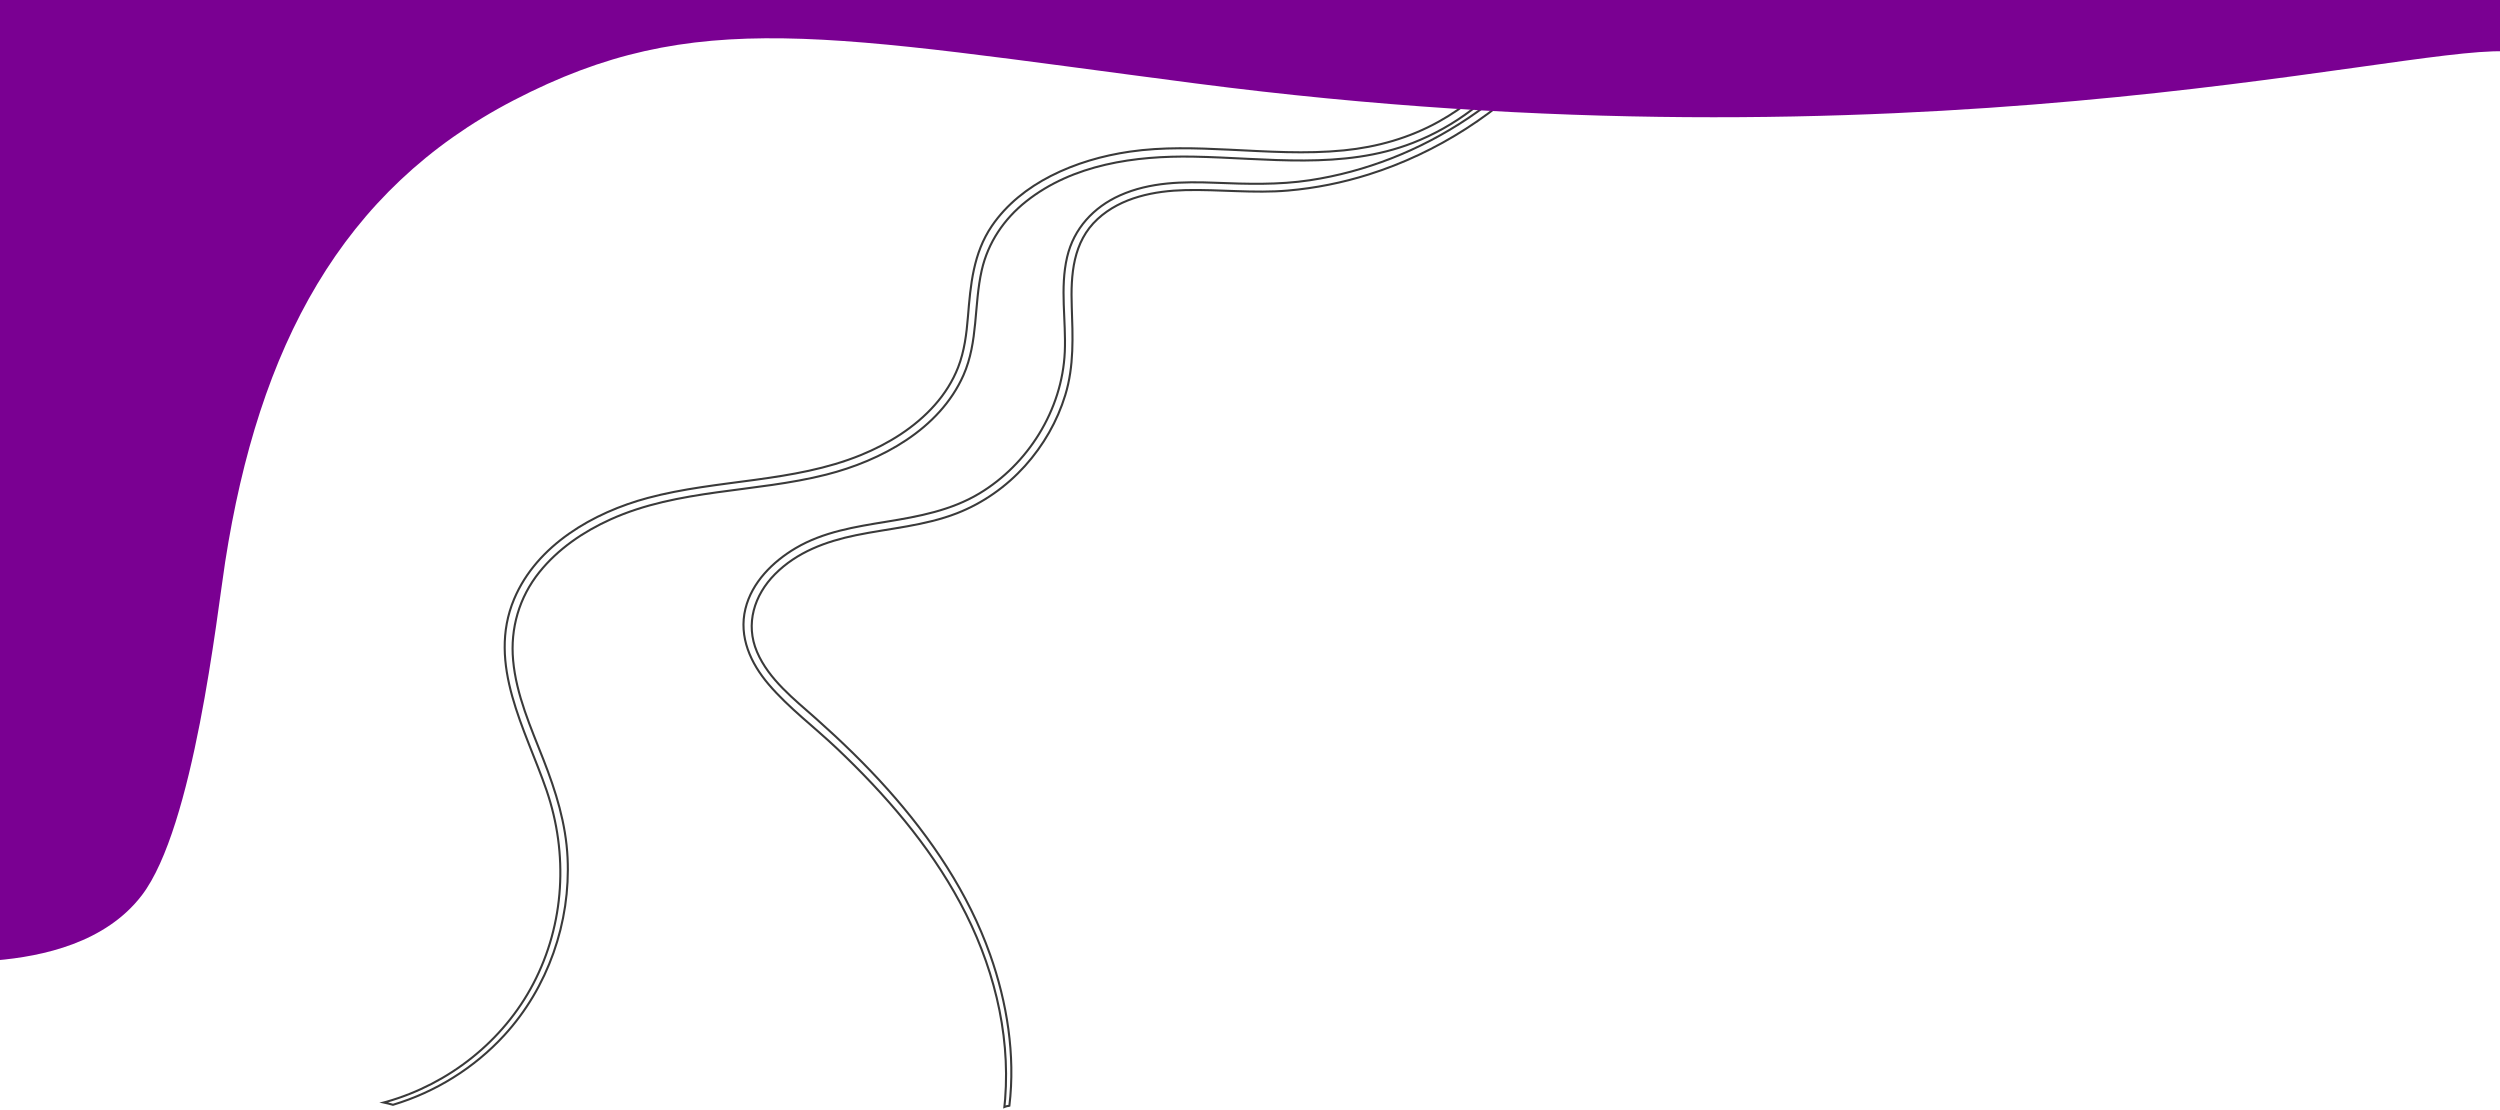
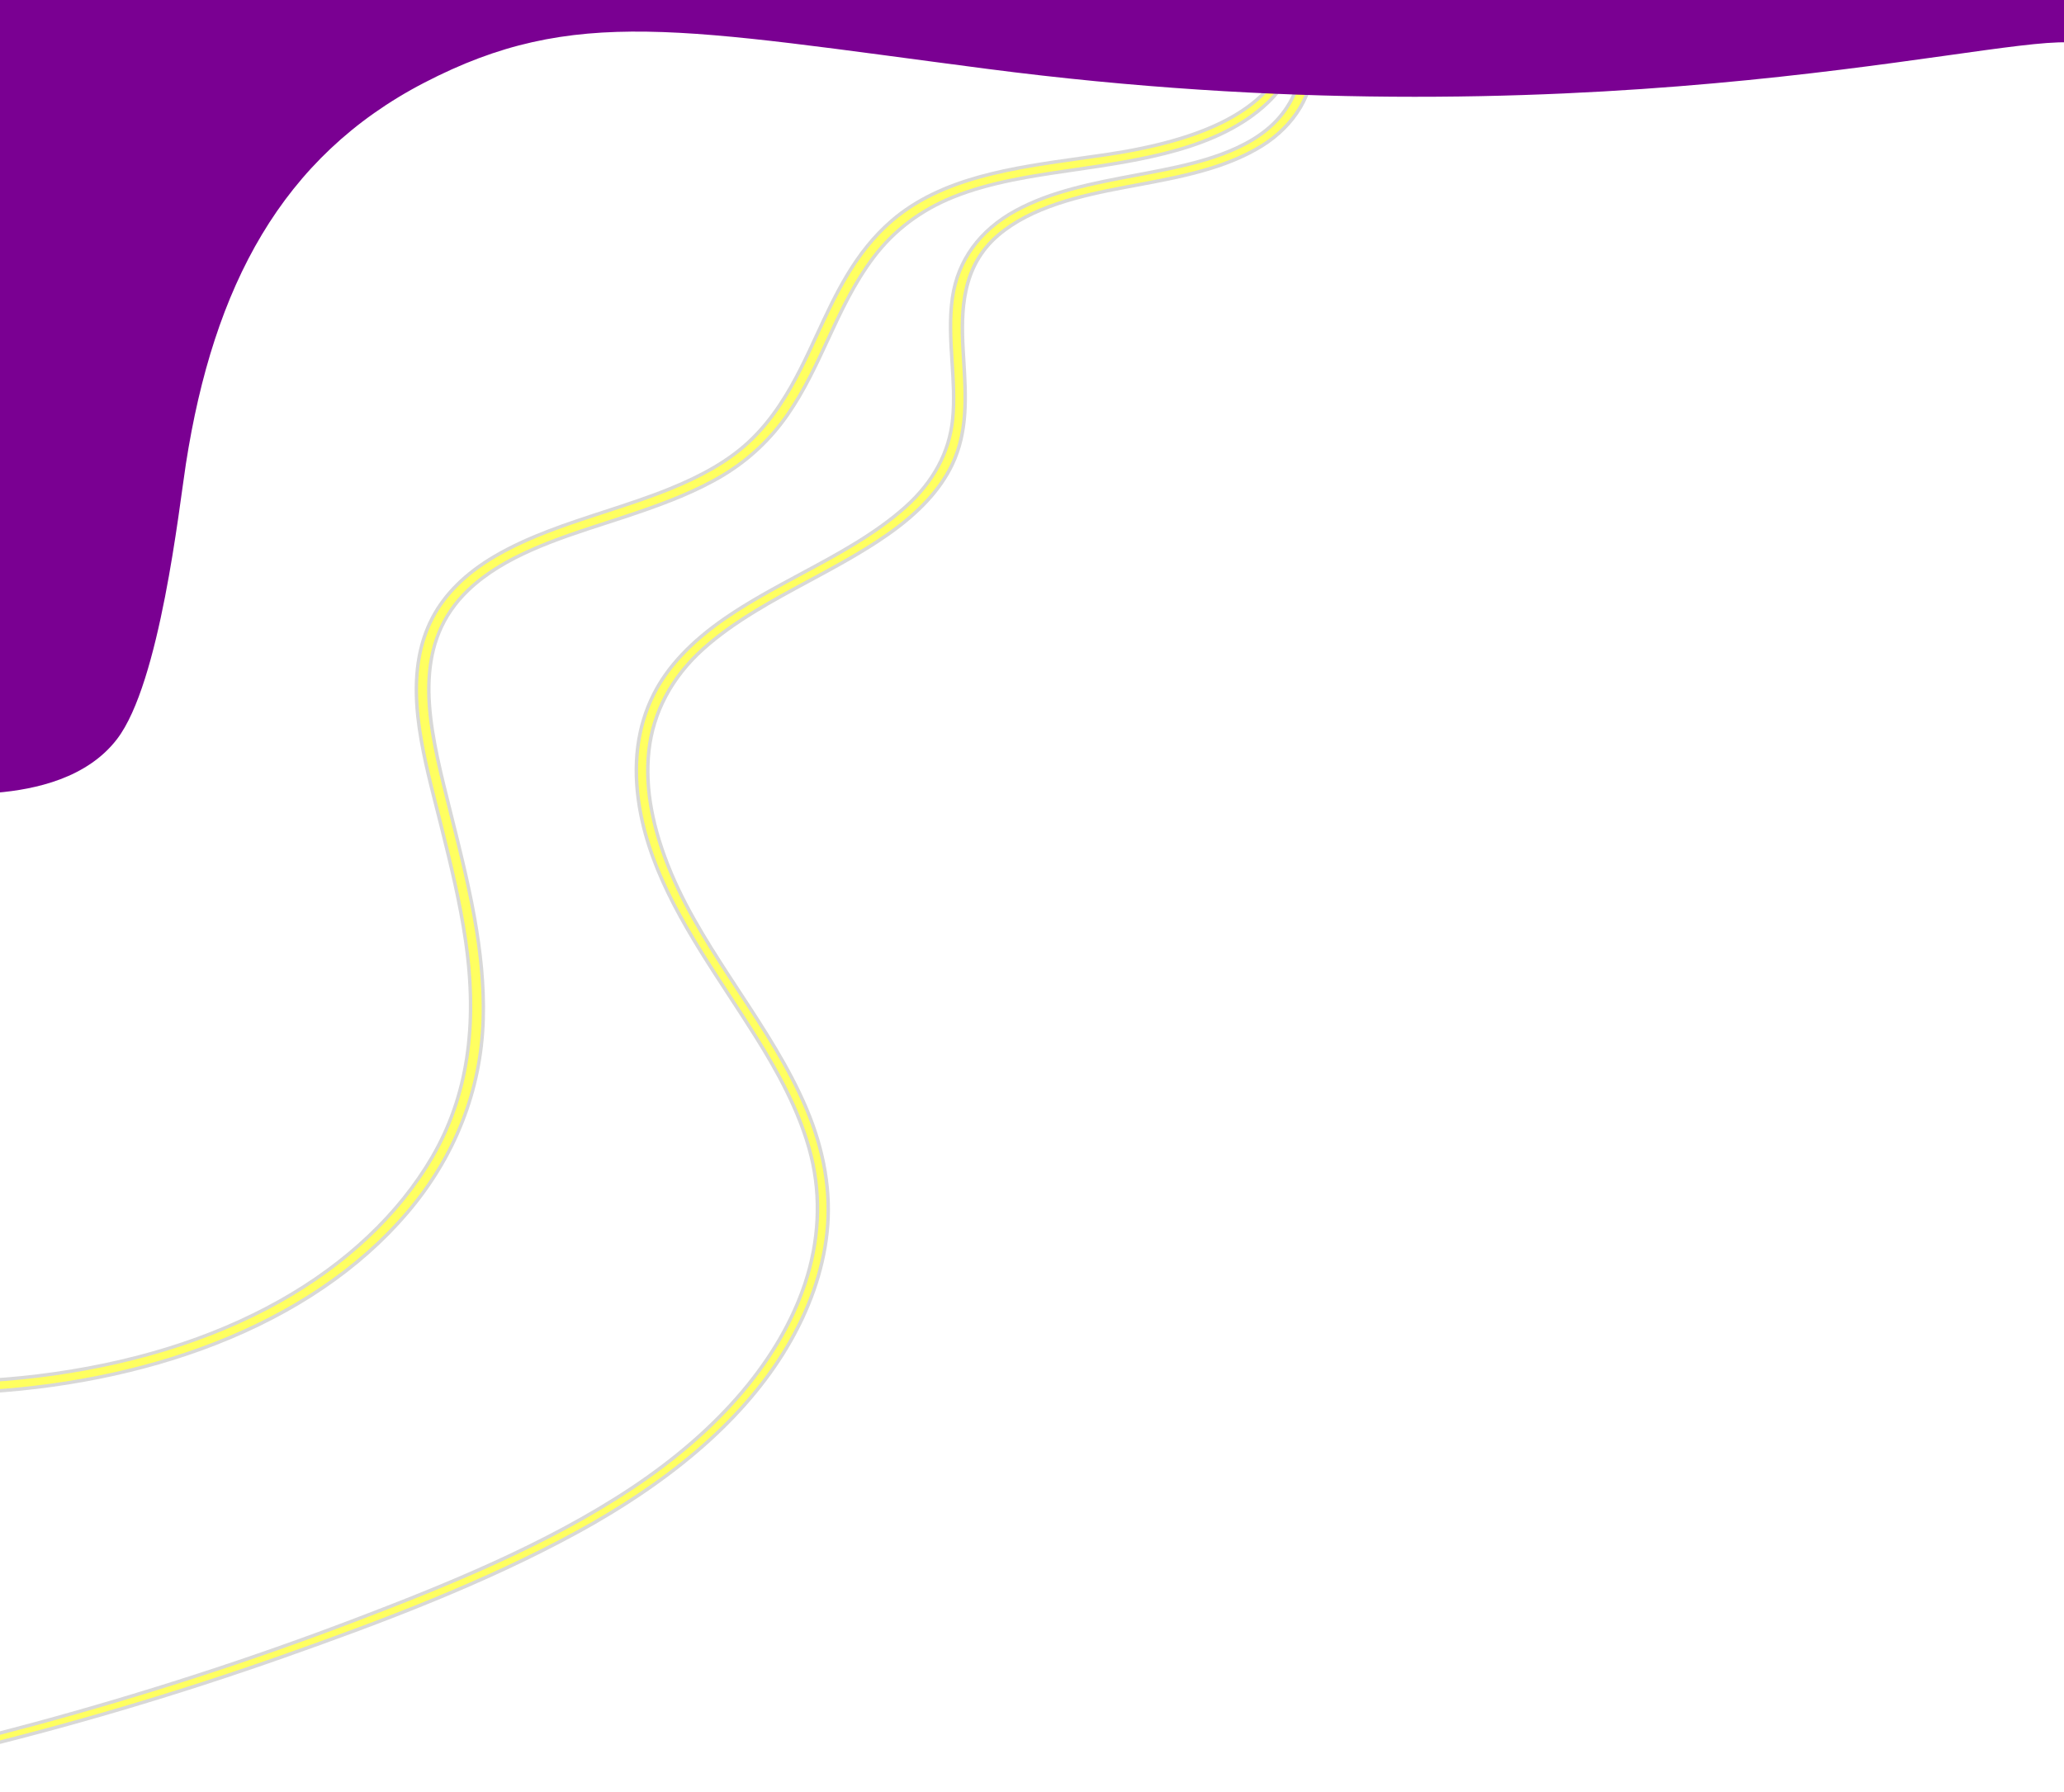
- <svg xmlns="http://www.w3.org/2000/svg" id="aPath" viewBox="0 0 1200 532.61">
+ <svg xmlns="http://www.w3.org/2000/svg" id="aPath" viewBox="0 0 1200 1042">
  <defs>
-     <style>.cls-1{fill:#7a0092;}.cls-2{fill:none;stroke:#3a3a3a;stroke-miterlimit:10;}</style>
+     <style>.cls-1{fill:#d8d8d8;}.cls-2{fill:#7a0092;}.cls-3{fill:#ffff60;}</style>
  </defs>
  <g id="practicePath">
-     <path class="cls-2" d="M728.05,29.02c-1.05,.26-2.11,.49-3.17,.68-.4,.49-.79,.99-1.2,1.47-9.28,10.93-20.55,20.25-33.08,27.22-14.07,7.83-29.55,12.2-45.54,13.79-18.32,1.82-36.76,.54-55.09-.34-15.88-.76-31.88-1.35-47.67,.95-13.11,1.91-26.07,5.64-37.9,11.67-11.13,5.68-21.26,13.63-28.33,24.03-8.9,13.1-10.2,28.18-11.46,43.54-.68,8.27-1.69,16.53-4.72,24.31-2.58,6.62-6.47,12.73-11.17,18.04-9.57,10.82-22.25,18.64-35.54,24.06-32.52,13.25-68.65,11.58-102.26,20.58-26.08,6.99-53.24,22.57-64.14,48.52-13.15,31.32,5.53,62.58,15.55,91.78,10.48,30.54,8.7,64.11-6.36,92.89-14.43,27.58-40.52,48.11-70.38,56.62-.46,.13-.91,.25-1.37,.37,1.48,.32,2.96,.68,4.42,1.1,20.32-6.09,38.96-17.64,53.36-33.32,21.03-22.91,31.92-54.24,30.43-85.24-.79-16.47-5.62-31.87-11.59-47.13-6.02-15.38-13.03-31.01-14.54-47.65-1.4-15.39,2.92-30.25,12.6-42.33,8.98-11.21,21.22-19.48,34.23-25.35,32.45-14.64,69.38-12.81,103.42-21.45,26.38-6.69,54.38-21.71,65.9-47.72,7.11-16.06,4.98-33.66,8.79-50.43,3.02-13.26,10.68-24.56,21.28-32.98,22.48-17.86,52.45-22,80.27-21.51,35.13,.62,71.77,6.51,105.46-6.64,20.1-7.85,37.83-21.34,50.88-38.47-.41-.3-.77-.66-1.07-1.07Z" />
-     <path class="cls-2" d="M742.76,27.94c-1.99,.73-4.01,1.4-6.05,1.99-19.31,20.06-43,35.99-68.81,46.06-12.63,4.93-25.79,8.51-39.2,10.53-15.1,2.28-30.09,1.81-45.29,1.21-15.55-.61-31.39-.4-45.84,6.06-12.65,5.66-22.16,15.94-25.35,29.59-3.5,14.94-.46,30.39-1.12,45.51-.61,13.95-5.06,27.56-12.36,39.43-7.13,11.59-16.98,21.54-28.66,28.55-13.6,8.17-29.07,11.02-44.51,13.54-15.01,2.45-30.37,4.85-43.66,12.7-10.94,6.46-21.01,16.41-24.11,29.11-3.29,13.49,2.54,26.18,11.18,36.3,9.7,11.36,21.95,20.49,32.76,30.75,23,21.83,44.08,46.1,59.17,74.14,15.43,28.67,24.11,61.46,21.56,94.13-.1,1.28-.22,2.55-.36,3.83,.16-.06,.31-.13,.47-.19,.55-.21,1.07-.31,1.55-.34,.13-.04,.25-.07,.38-.11,2.91-24.32-1.14-49.58-9.25-72.46-10.47-29.56-28.26-55.92-49.03-79.21-10.76-12.07-22.41-23.32-34.48-34.07-10.51-9.35-22.7-18.78-28.38-32.07-5.73-13.39-1.34-27.28,8.6-37.3,10.56-10.65,24.52-15.76,38.92-18.72,16.16-3.32,32.92-4.5,48.43-10.53,12.51-4.87,23.73-12.79,32.7-22.76,8.78-9.76,15.48-21.4,19.31-33.97,4.29-14.03,3.59-28.1,3.11-42.57-.51-15.17,.54-31.01,12.42-41.95,11.33-10.42,27.3-13.52,42.19-13.87,16.43-.38,32.78,1.64,49.21,.21,13.11-1.14,26.09-3.74,38.64-7.69,32.91-10.36,63.16-29.82,86.43-55.47-.18-.12-.36-.24-.55-.36Z" />
+     <g id="rightPathBorder">
+       <path class="cls-3" d="M-16.17,809.72c-2.2,0-3.39-1.53-3.42-3.04-.04-1.62,1.17-3.31,3.54-3.41,13.22-.59,25.99-1.63,37.96-3.09,53.64-6.54,100.99-21.18,140.75-43.51,38.76-21.76,69.44-50.78,88.71-83.9,20.29-34.88,26.61-76.03,19.34-125.82-3.17-21.73-8.15-42.43-14.33-67.24-.82-3.28-1.65-6.56-2.49-9.85-4.39-17.27-8.92-35.12-10.89-52.99-2.54-23.08,.25-41.96,8.51-57.69,7.23-13.78,19.36-25.74,36.03-35.56,19.55-11.51,42.18-18.88,64.06-26.01,12.5-4.07,25.42-8.28,37.58-13.2,20.07-8.13,34.64-16.73,45.86-27.05,14.45-13.31,23.89-29.92,30.49-42.9,3.32-6.52,6.48-13.35,9.53-19.96,10.84-23.43,22.05-47.66,43.48-66.14,28.94-24.95,70-30.71,109.71-36.28,5.18-.73,10.54-1.48,15.72-2.25,55.76-8.36,89.16-25.11,102.11-51.2,.48-.96,1.49-1.54,2.7-1.54,1.06,0,2.01,.45,2.47,1.18,.38,.6,.4,1.32,.07,2.01-3.48,7.27-8.35,13.88-14.46,19.65-28.16,26.58-73.01,33.11-112.59,38.87l-2.38,.35c-21.59,3.15-46.06,6.72-67.78,15.49-18.74,7.57-34.2,19.24-45.96,34.7-11.45,15.05-19.27,31.92-26.83,48.24-6.74,14.54-13.71,29.56-23.24,43.35-10,14.46-22.62,26.36-37.53,35.36-15.58,9.41-33.17,16.02-49.87,21.76-5.89,2.03-12.04,4.02-17.99,5.95-29.31,9.51-59.62,19.34-80.34,39.07-31.45,29.96-24.72,70.77-14.32,113.47,1.48,6.08,3.01,12.17,4.54,18.27,9.64,38.45,19.61,78.21,18.39,118.16-1.25,41.12-16.57,79.99-44.3,112.42-52.75,61.67-144.82,99.7-252.61,104.33h-.21Z" />
+       <path class="cls-1" d="M748.77,38.09c1.1,0,2.15,.69,1.64,1.77-3.4,7.1-8.16,13.61-14.25,19.35-28.49,26.89-74.19,33.09-114.43,38.96-23.11,3.37-46.75,6.97-68.01,15.55-19.44,7.85-34.89,19.92-46.38,35.02-21.71,28.54-29.91,62.42-50.1,91.62-9.5,13.74-21.74,25.72-37.23,35.07-15.19,9.17-32.39,15.72-49.68,21.67-34.28,11.8-73.49,21.24-98.7,45.24-33.35,31.77-23.77,76.78-14.6,114.43,10.92,44.84,24.3,90.1,22.9,136.16-1.22,40.33-15.86,78.82-44.06,111.8-57.52,67.25-154.87,99.81-251.89,103.98-.06,0-.11,0-.17,0-3.3,0-3.22-4.31,.17-4.46,12.73-.57,25.42-1.56,38.03-3.1,50.06-6.11,99.08-20.02,141.12-43.63,37.69-21.16,69.27-50.22,89.08-84.27,23.02-39.57,25.75-83.45,19.47-126.47-3.31-22.64-8.79-45.02-14.35-67.34-5.17-20.76-11.03-41.56-13.35-62.71-2.11-19.22-1.01-39.2,8.4-57.12,7.55-14.39,20.3-26.13,35.65-35.16,30.63-18.03,68.08-25.61,101.51-39.14,17.09-6.92,33.35-15.45,46.16-27.24,13.59-12.51,22.87-27.78,30.7-43.18,14.94-29.38,25.42-62.21,52.78-85.8,32.58-28.09,81.17-31.74,124.92-38.3,39.31-5.89,86.29-18.36,102.85-51.74,.34-.68,1.08-.98,1.8-.98m0-2c-1.58,0-2.95,.8-3.59,2.09-12.79,25.77-45.95,42.34-101.36,50.65-5.18,.78-10.53,1.53-15.71,2.25-39.85,5.59-81.06,11.37-110.22,36.51-21.6,18.62-32.85,42.95-43.74,66.48-3.05,6.6-6.21,13.42-9.52,19.93-6.57,12.91-15.94,29.42-30.28,42.62-11.13,10.24-25.6,18.78-45.56,26.86-12.12,4.91-25.03,9.11-37.51,13.18-21.93,7.14-44.61,14.53-64.26,26.1-16.84,9.91-29.08,22.01-36.4,35.95-8.36,15.92-11.17,34.98-8.62,58.27,1.97,17.94,6.52,35.82,10.91,53.12,.84,3.29,1.67,6.57,2.49,9.85,6.17,24.78,11.14,45.46,14.31,67.15,7.24,49.56,.95,90.5-19.21,125.17-19.18,32.97-49.72,61.86-88.33,83.53-39.65,22.26-86.88,36.86-140.39,43.39-11.94,1.46-24.68,2.49-37.88,3.08-2.98,.13-4.55,2.39-4.5,4.44,.04,2,1.58,4.02,4.42,4.02,.08,0,.17,0,.26,0,50.4-2.17,99.3-12.01,141.4-28.47,46.6-18.22,84.25-43.86,111.92-76.21,27.88-32.6,43.29-71.69,44.54-113.03,1.22-40.09-8.77-79.91-18.42-118.43-1.5-5.99-3.06-12.19-4.54-18.27-10.33-42.41-17.03-82.92,14.04-112.51,20.55-19.57,50.75-29.37,79.96-38.84,5.96-1.93,12.11-3.93,18.01-5.96,16.75-5.76,34.4-12.4,50.06-21.85,15.03-9.07,27.76-21.07,37.84-35.65,9.58-13.85,16.56-28.92,23.32-43.5,7.54-16.27,15.34-33.09,26.72-48.05,11.64-15.31,26.96-26.87,45.54-34.37,21.6-8.73,46.01-12.28,67.55-15.43l2.38-.35c39.72-5.78,84.75-12.34,113.14-39.14,6.21-5.86,11.14-12.57,14.68-19.94,.48-1,.44-2.09-.12-2.98-.64-1.02-1.91-1.65-3.32-1.65h0Z" />
+     </g>
+     <g id="leftPathBorder">
+       <path class="cls-3" d="M-25.01,1019.16c-1.35,0-2.45-.93-2.61-2.21-.12-1.02,.43-2.22,1.96-2.61,16.45-4.1,31.4-7.97,45.7-11.85,63.78-17.28,126.43-37.6,186.24-60.38,51.6-19.66,110.83-43.41,160.83-76.61,51.45-34.16,86.34-75.37,100.91-119.17,8.17-24.55,9.41-50.1,3.59-73.9-6.39-26.12-20.43-50.65-31.95-69.11-5.05-8.09-10.39-16.26-15.55-24.16-22.43-34.31-45.63-69.78-52.33-109.86-4.13-24.69-1.29-46.88,8.44-65.94,8.12-15.9,21.65-30.25,41.37-43.86,13.73-9.48,29.06-17.72,43.89-25.68,21.33-11.46,43.39-23.31,60.91-39.02,16.27-14.58,25.51-31.74,27.46-51,1.11-11.01,.38-22.26-.32-33.14-.8-12.3-1.62-25.03,.19-37.55,3.13-21.71,15.84-39.22,36.76-50.62,20.89-11.39,45.6-16.05,69.5-20.55,1.92-.36,3.83-.72,5.74-1.09,23.57-4.49,55.86-10.64,74.71-28.98,9.92-9.65,16.02-22.95,15.92-34.7-.08-8.45-3.19-15.63-9.27-21.34-.66-.62-.87-1.47-.55-2.27,.36-.91,1.31-1.54,2.32-1.54,.61,0,1.18,.23,1.64,.66,7.74,7.27,11.65,14.69,12.3,23.33,1.34,17.83-10.12,36.99-29.2,48.81-21.34,13.22-47.7,18.13-73.19,22.88-2.24,.42-4.47,.83-6.7,1.25-25.37,4.8-54.06,11.3-73.4,27.83-21.2,18.12-21.64,43.86-20.39,66.55,.12,2.15,.25,4.31,.38,6.47,1.24,20.28,2.51,41.25-6.87,60.64-6.96,14.39-19.1,27.54-37.09,40.2-14.3,10.06-30.32,18.7-45.81,27.06-21.59,11.64-43.92,23.68-61.73,39.68-18.24,16.37-29.15,36.88-31.57,59.3-2.32,21.58,1.94,44.88,13.04,71.21,10.07,23.9,24.9,46.5,39.25,68.36,14.37,21.88,29.22,44.51,39.36,68.53,10.38,24.59,14.41,48.74,11.95,71.79-2.4,22.55-10.36,45.23-23.67,67.42-24.03,40.08-65.02,76.13-121.83,107.15-53.96,29.47-113.63,51.96-170.07,71.87-62.91,22.19-126.67,41.05-189.52,56.05-.25,.06-.51,.09-.75,.09h0Z" />
+       <path class="cls-1" d="M748.85,13.04c.33,0,.66,.11,.95,.39,7.1,6.67,11.31,13.68,11.99,22.68,1.39,18.46-11.21,37.03-28.73,47.88-23.05,14.28-52.11,18.81-79.54,24-26.29,4.97-54.52,11.52-73.86,28.05-21.27,18.19-22.05,43.57-20.74,67.37,1.22,22.27,3.87,45.42-6.39,66.62-7.66,15.82-21.22,28.88-36.76,39.81-34.19,24.06-76.94,39.25-107.64,66.81-18.51,16.61-29.47,37.42-31.89,59.93-2.62,24.32,3.47,48.82,13.11,71.71,20.18,47.92,58.38,88.96,78.62,136.88,9.68,22.92,14.46,47.02,11.88,71.29-2.49,23.36-10.97,46.06-23.54,67.02-26.85,44.77-71.59,79.56-121.45,106.79-53.01,28.95-111.63,51.24-169.92,71.8-61.72,21.77-124.95,40.63-189.42,56.02-.18,.04-.36,.06-.52,.06-1.77,0-2.36-2.36-.4-2.84,15.29-3.81,30.54-7.74,45.72-11.85,63.43-17.19,125.7-37.31,186.33-60.41,56.15-21.39,112.58-44.54,161.03-76.71,46.59-30.94,85.25-71.42,101.31-119.69,8.08-24.28,9.66-49.72,3.62-74.45-5.97-24.43-18.32-47.36-32.07-69.4-26.92-43.12-59.54-84.57-67.75-133.65-3.67-21.94-2.17-44.73,8.34-65.32,8.85-17.32,23.74-31.55,41.04-43.49,33.45-23.1,75.09-38.07,104.9-64.78,16.16-14.48,25.79-31.92,27.79-51.64,2.38-23.53-3.53-47.16-.14-70.65,3-20.8,14.98-38.29,36.24-49.89,22.42-12.22,49.23-16.64,74.96-21.53,26.61-5.07,56.74-11.27,75.22-29.25,15.3-14.89,24.02-41.16,6.64-57.49-.94-.88,.03-2.08,1.09-2.08m0-2c-1.41,0-2.75,.89-3.25,2.17-.47,1.18-.16,2.47,.79,3.36,5.87,5.51,8.88,12.45,8.96,20.62,.1,11.49-5.88,24.51-15.62,33.98-18.64,18.14-50.75,24.25-74.2,28.72-1.91,.36-3.82,.72-5.74,1.09-23.98,4.52-48.77,9.19-69.8,20.66-21.2,11.56-34.09,29.32-37.27,51.36-1.82,12.63-1,25.41-.2,37.76,.7,10.84,1.43,22.05,.32,32.98-1.92,19-11.05,35.94-27.13,50.35-17.44,15.63-39.44,27.45-60.72,38.88-14.85,7.98-30.21,16.23-43.98,25.74-19.85,13.71-33.49,28.18-41.69,44.23-9.83,19.25-12.7,41.64-8.54,66.55,6.74,40.28,29.99,75.84,52.48,110.24,5.16,7.9,10.5,16.06,15.55,24.14,11.48,18.39,25.47,42.83,31.83,68.82,5.77,23.61,4.54,48.97-3.57,73.34-14.5,43.59-49.26,84.62-100.52,118.65-49.91,33.14-109.09,56.87-160.63,76.51-59.77,22.77-122.4,43.07-186.15,60.35-14.3,3.88-29.25,7.75-45.68,11.84-1.81,.45-2.92,1.97-2.71,3.7,.22,1.76,1.76,3.09,3.6,3.09,.32,0,.66-.04,.99-.12,62.89-15.01,126.68-33.88,189.62-56.08,56.48-19.93,116.19-42.43,170.22-71.93,56.97-31.11,98.09-67.28,122.21-107.52,13.38-22.32,21.39-45.14,23.81-67.83,2.47-23.22-1.57-47.54-12.02-72.28-10.18-24.1-25.06-46.77-39.45-68.68-14.32-21.82-29.14-44.38-39.17-68.2-11.03-26.18-15.27-49.31-12.96-70.72,2.39-22.17,13.19-42.46,31.24-58.66,17.73-15.91,40-27.92,61.54-39.54,15.52-8.37,31.57-17.03,45.92-27.12,18.13-12.76,30.37-26.03,37.41-40.58,9.5-19.62,8.21-40.73,6.97-61.14-.13-2.16-.26-4.32-.38-6.46-1.24-22.46-.81-47.91,20.05-65.74,19.15-16.37,47.69-22.84,72.93-27.61,2.22-.42,4.45-.84,6.69-1.25,25.58-4.76,52.03-9.69,73.53-23.01,19.39-12.01,31.04-31.54,29.67-49.74-.67-8.91-4.68-16.53-12.61-23.99-.64-.6-1.46-.93-2.32-.93h0Z" />
+     </g>
  </g>
-   <path id="topFill" class="cls-1" d="M1202.21-3.22H-2.21V461c22.96-1.94,52.86-8.51,70.26-31.22,24.96-32.58,36.05-134.44,40.04-160.11,16.06-103.11,55.64-178.53,138.51-221.54,87.32-45.31,149.55-31.22,327.2-8.1,343.3,44.67,574.39-17.09,628.41-15.4V-3.22Z" />
+   <path id="topFill" class="cls-2" d="M1202.21-3.22H-2.21V461c22.96-1.94,52.86-8.51,70.26-31.22,24.96-32.58,36.05-134.44,40.04-160.11,16.06-103.11,55.64-178.53,138.51-221.54,87.32-45.31,149.55-31.22,327.2-8.1,343.3,44.67,574.39-17.09,628.41-15.4V-3.22Z" />
</svg>
